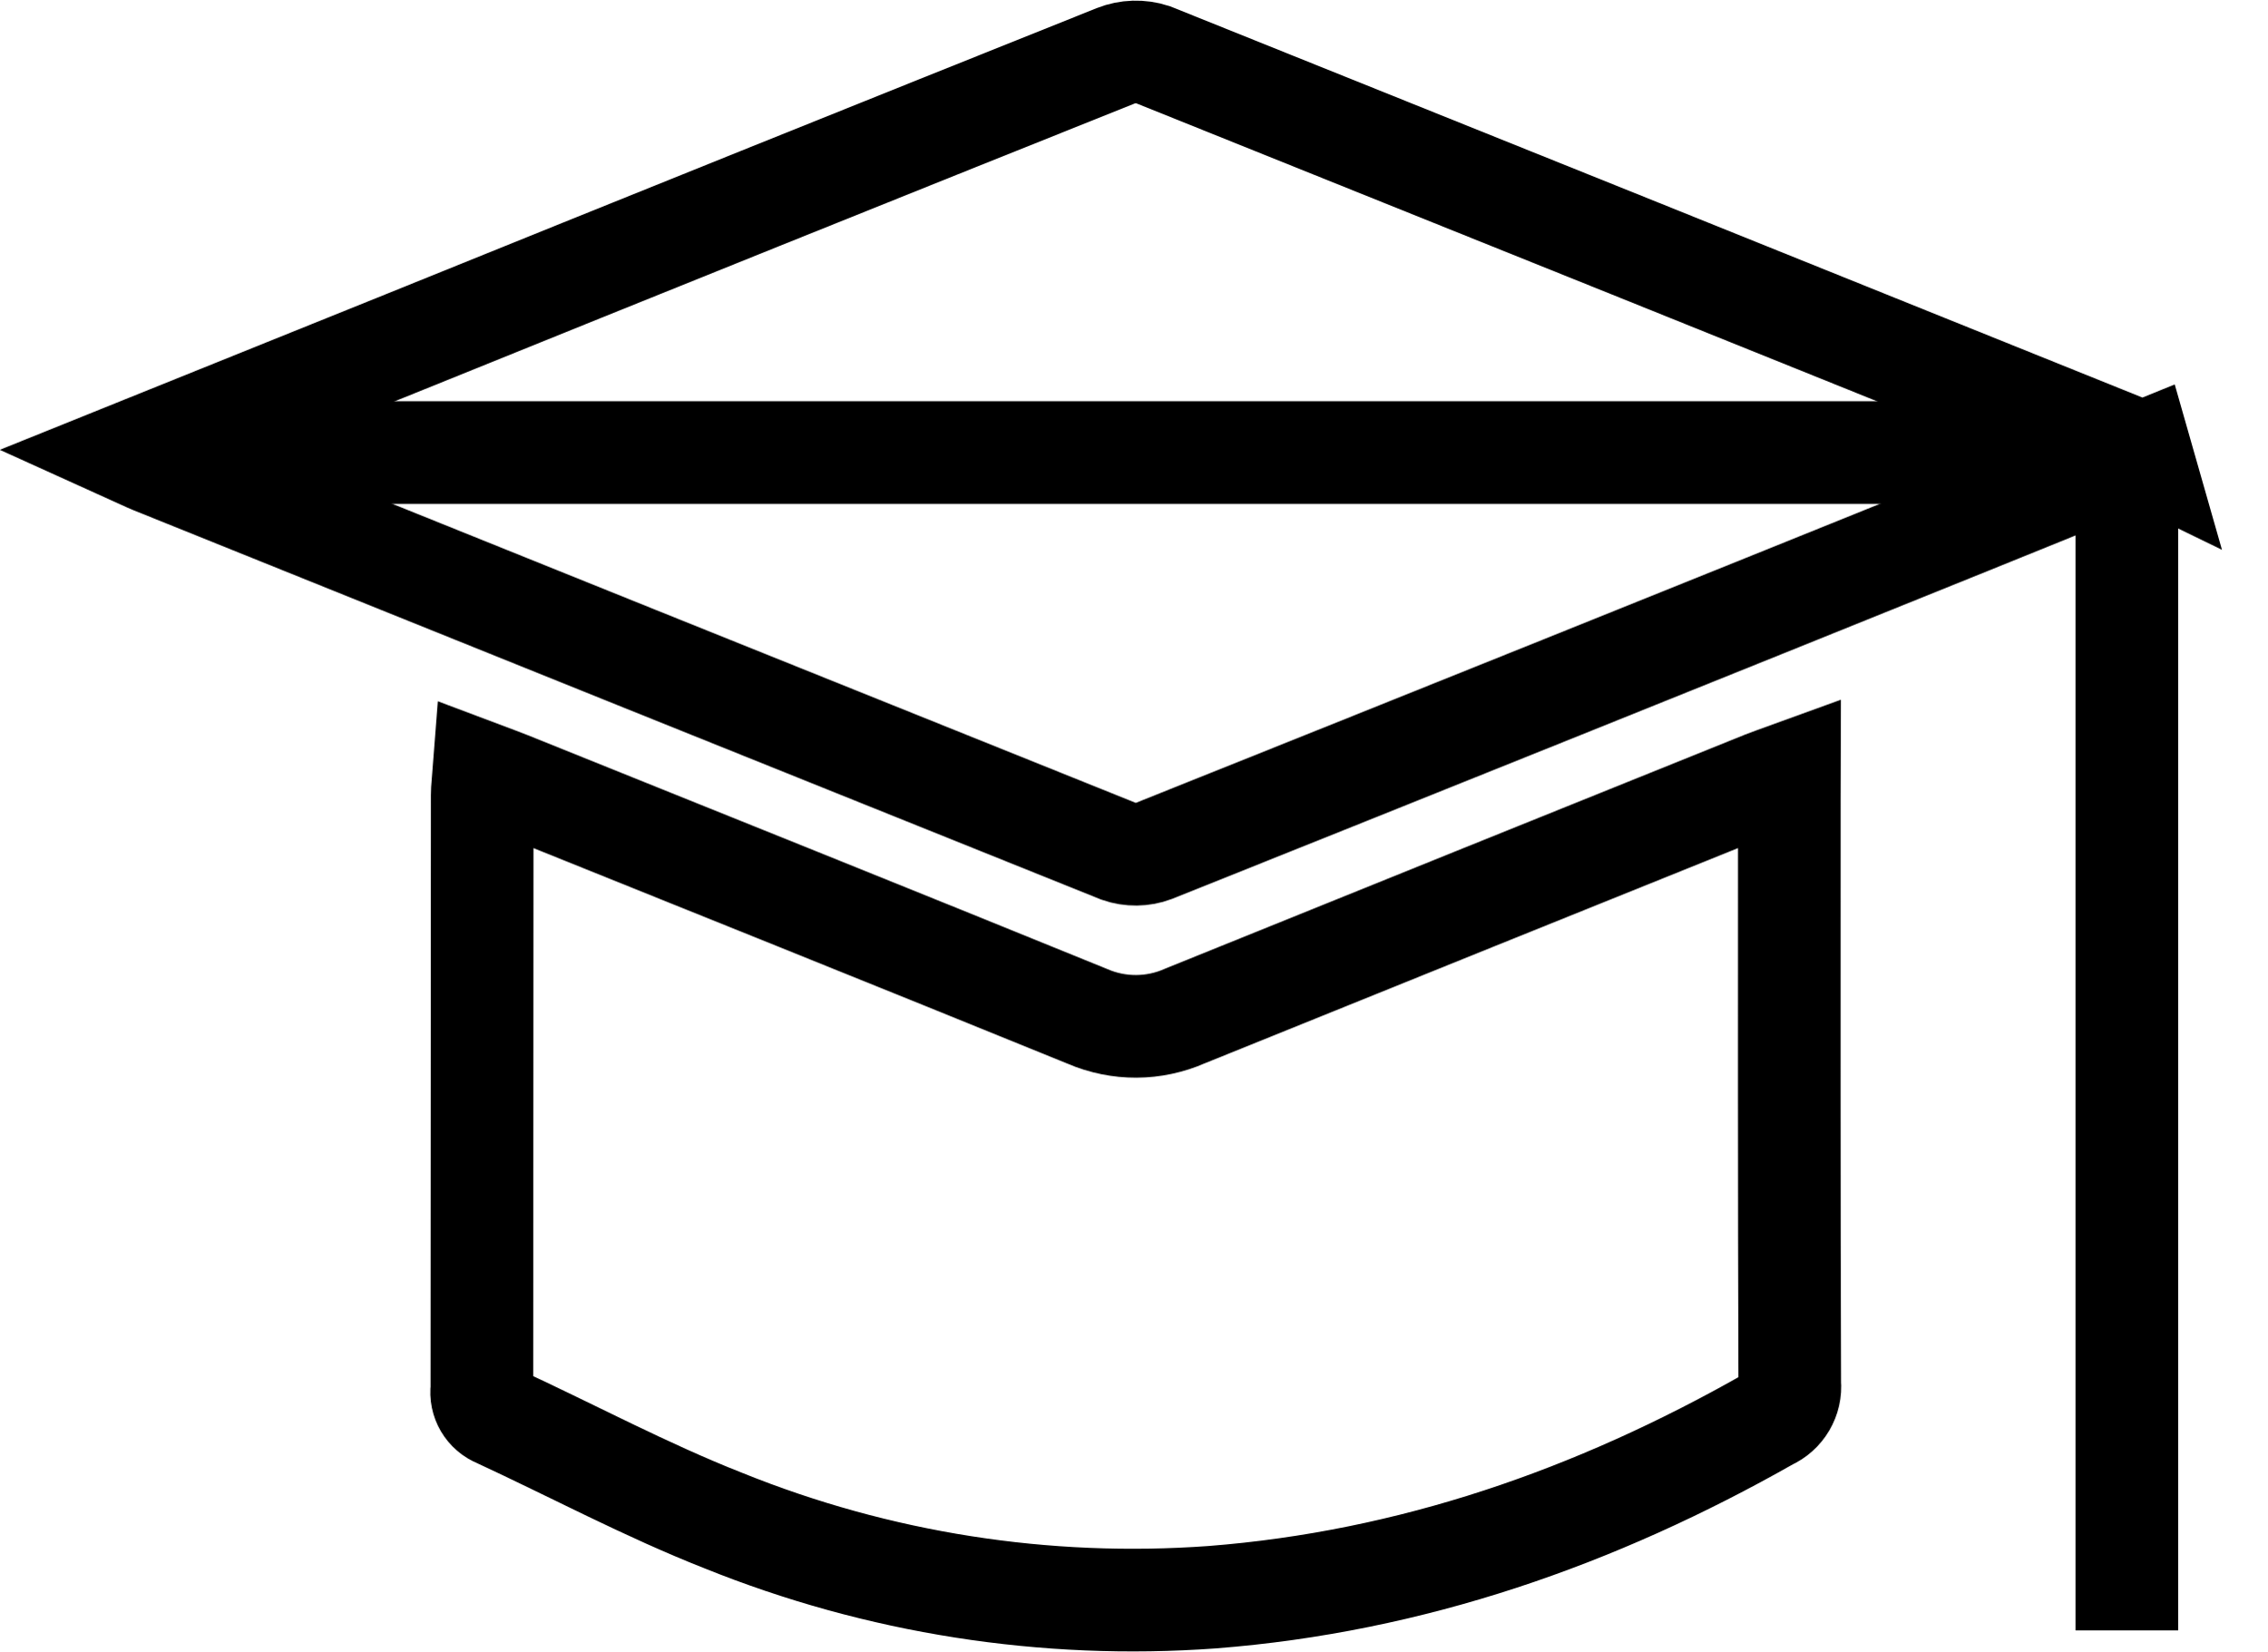
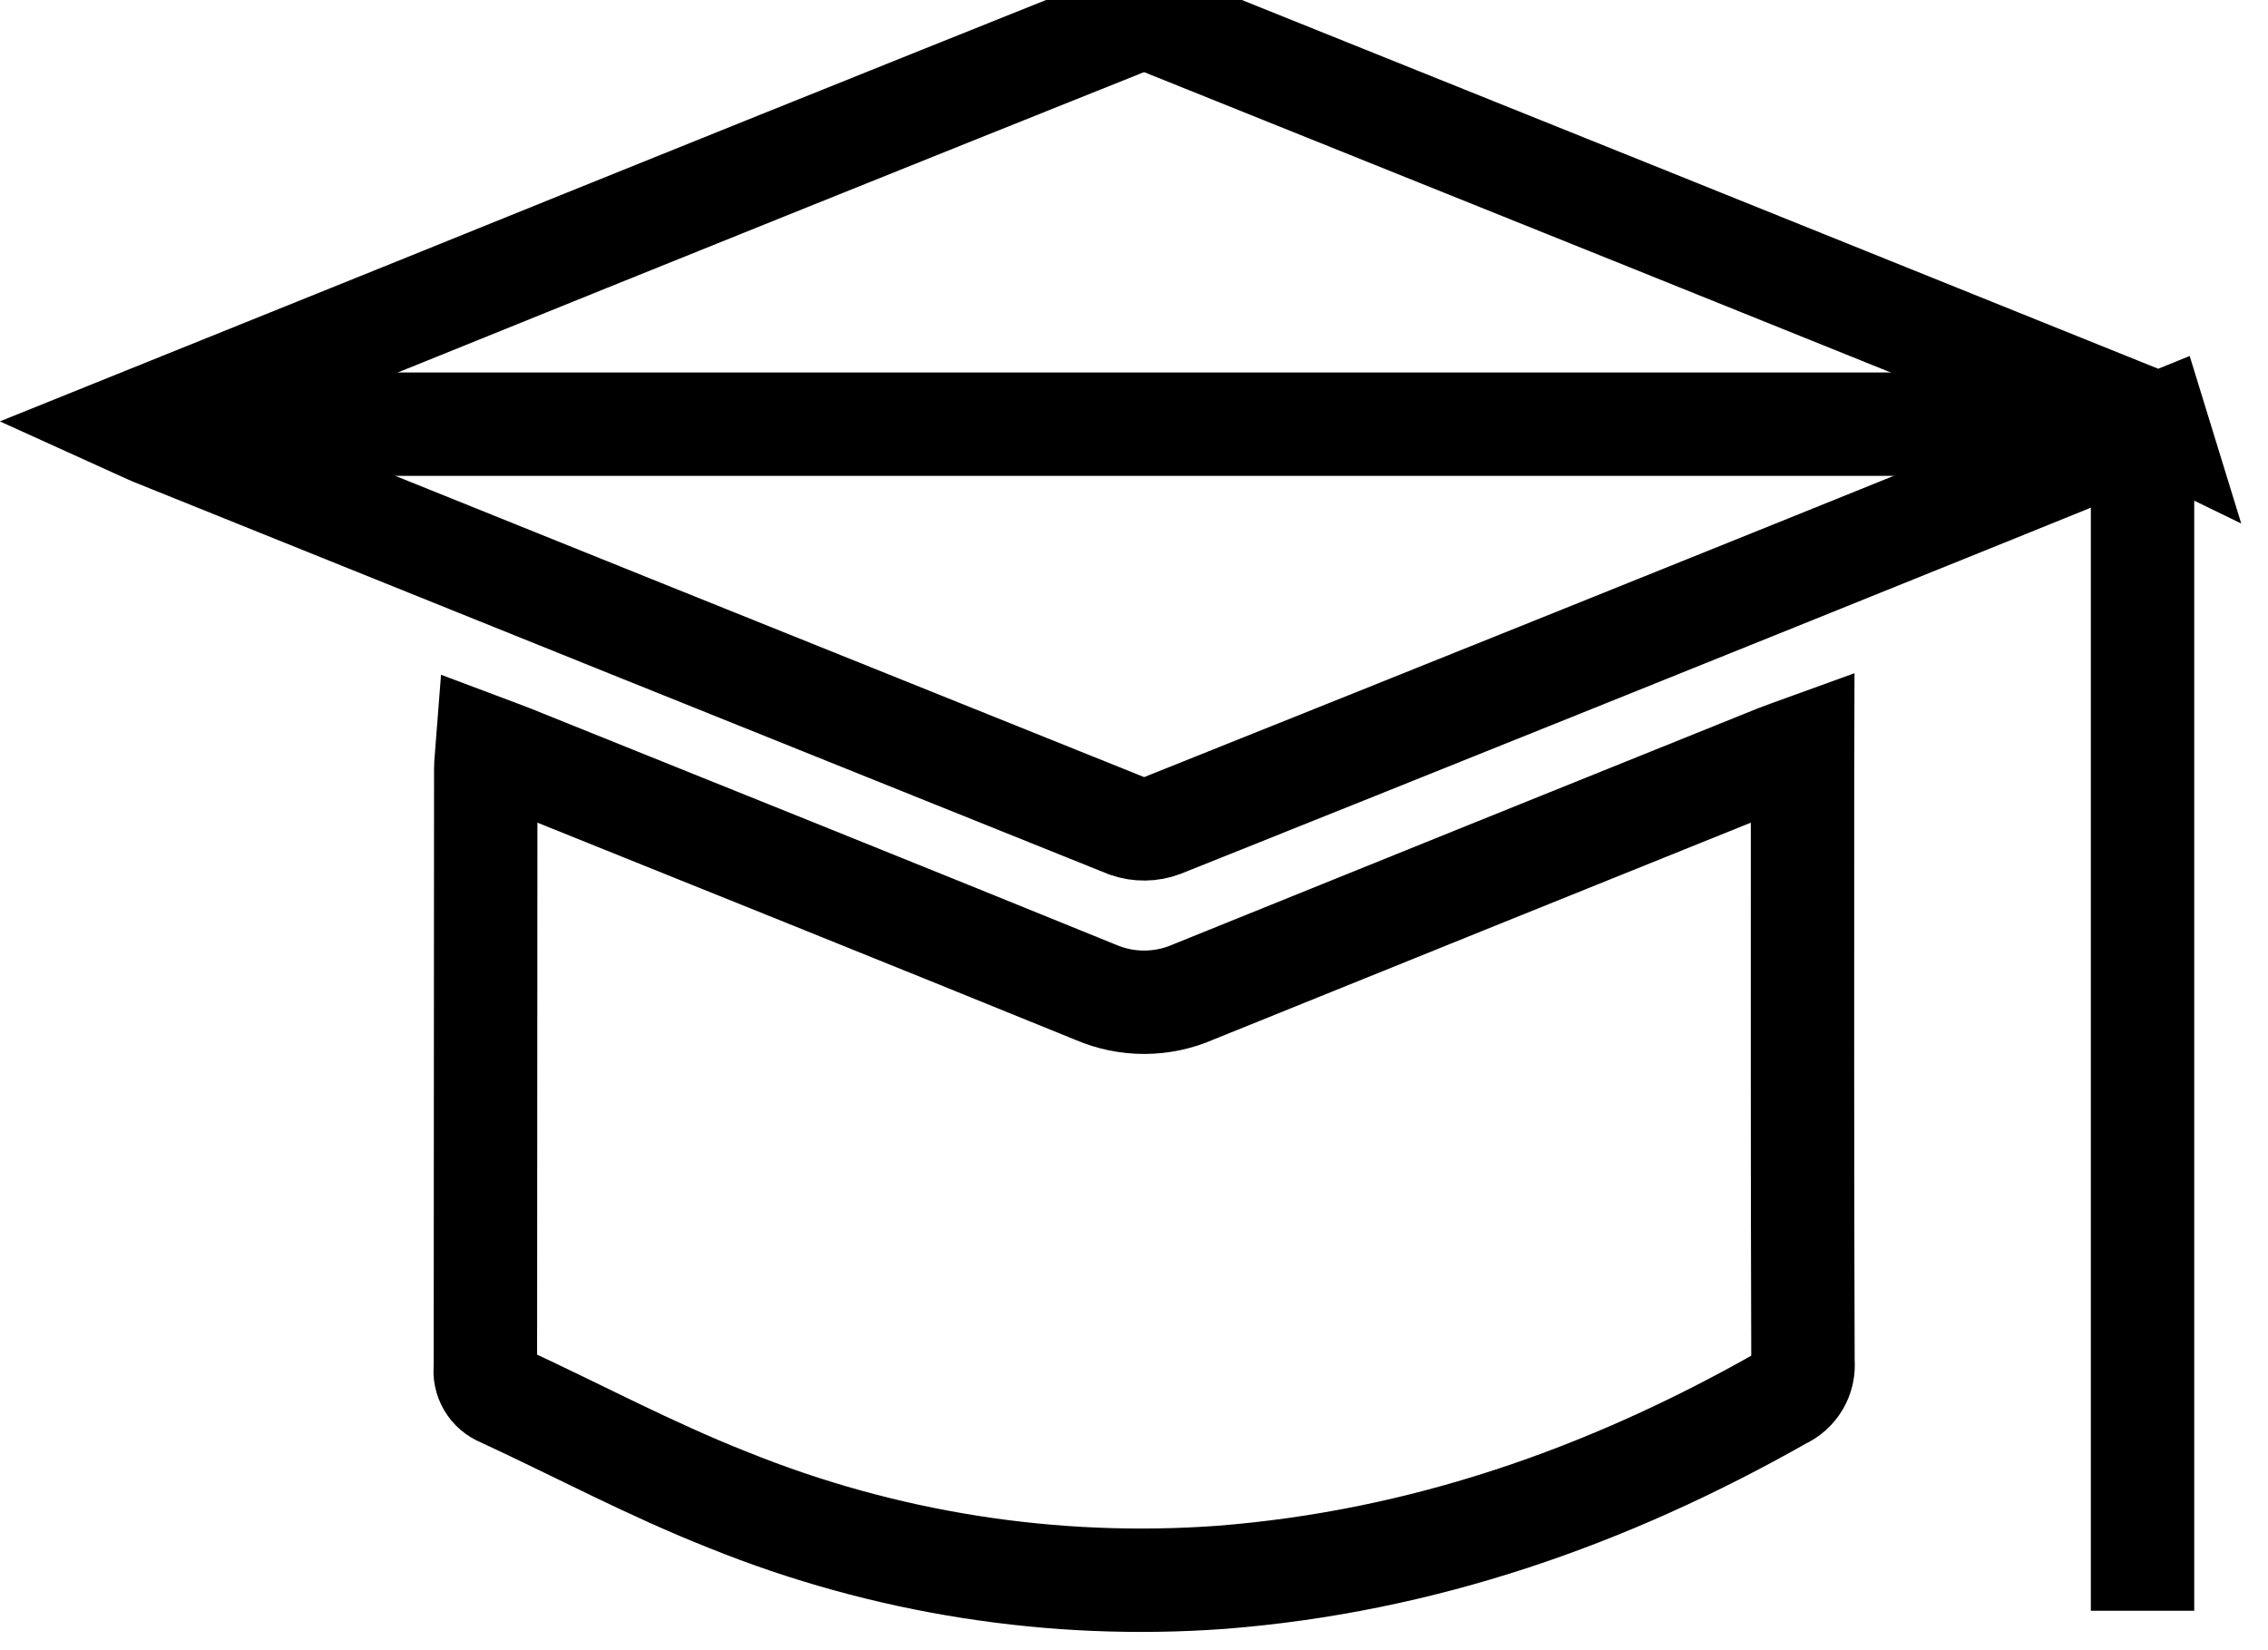
- <svg xmlns="http://www.w3.org/2000/svg" width="143.996" height="104.927" viewBox="0 0 143.996 104.927">
+ <svg xmlns="http://www.w3.org/2000/svg" width="143" height="104" viewBox="0 2 143 104">
  <g id="Group_284" data-name="Group 284" transform="translate(-112.857 -127.654)">
    <g id="Fx9NuE.tif" transform="translate(121.136 130.949)">
      <g id="Group_283" data-name="Group 283">
        <path id="Path_404" data-name="Path 404" d="M226.513,176.761c-.738.268-1.173.413-1.6.583q-18.4,7.411-36.787,14.849a7.739,7.739,0,0,1-6.2.027c-12.246-4.988-24.521-9.907-36.787-14.848-.464-.187-.936-.354-1.555-.587-.043.564-.1.964-.1,1.364q-.006,18.867-.022,37.735a1.632,1.632,0,0,0,1.02,1.739c4.769,2.209,9.422,4.7,14.3,6.621a69.456,69.456,0,0,0,31.066,4.874c12.658-.99,24.358-5.076,35.359-11.322a2.245,2.245,0,0,0,1.329-2.265c-.043-12.345-.028-24.691-.028-37.037Zm22.337-20.3c-.486-.236-.689-.35-.9-.437q-30.929-12.472-61.874-24.9a3.477,3.477,0,0,0-2.351.073q-22.605,9.044-45.174,18.182L121.136,156.4c.619.28,1.025.482,1.443.651q30.669,12.366,61.355,24.692a3.231,3.231,0,0,0,2.194-.027q25.91-10.366,51.783-20.821C241.482,159.457,245.046,158,248.849,156.458Z" transform="translate(-121.136 -130.949)" fill="none" stroke="#000" stroke-miterlimit="10" stroke-width="6.519" />
      </g>
    </g>
    <line id="Line_40" data-name="Line 40" y2="75.205" transform="translate(247.946 156.021)" fill="none" stroke="#000" stroke-miterlimit="10" stroke-width="6.519" />
    <line id="Line_41" data-name="Line 41" x2="126.81" transform="translate(121.136 156.401)" fill="none" stroke="#000" stroke-miterlimit="10" stroke-width="6.519" />
  </g>
</svg>
